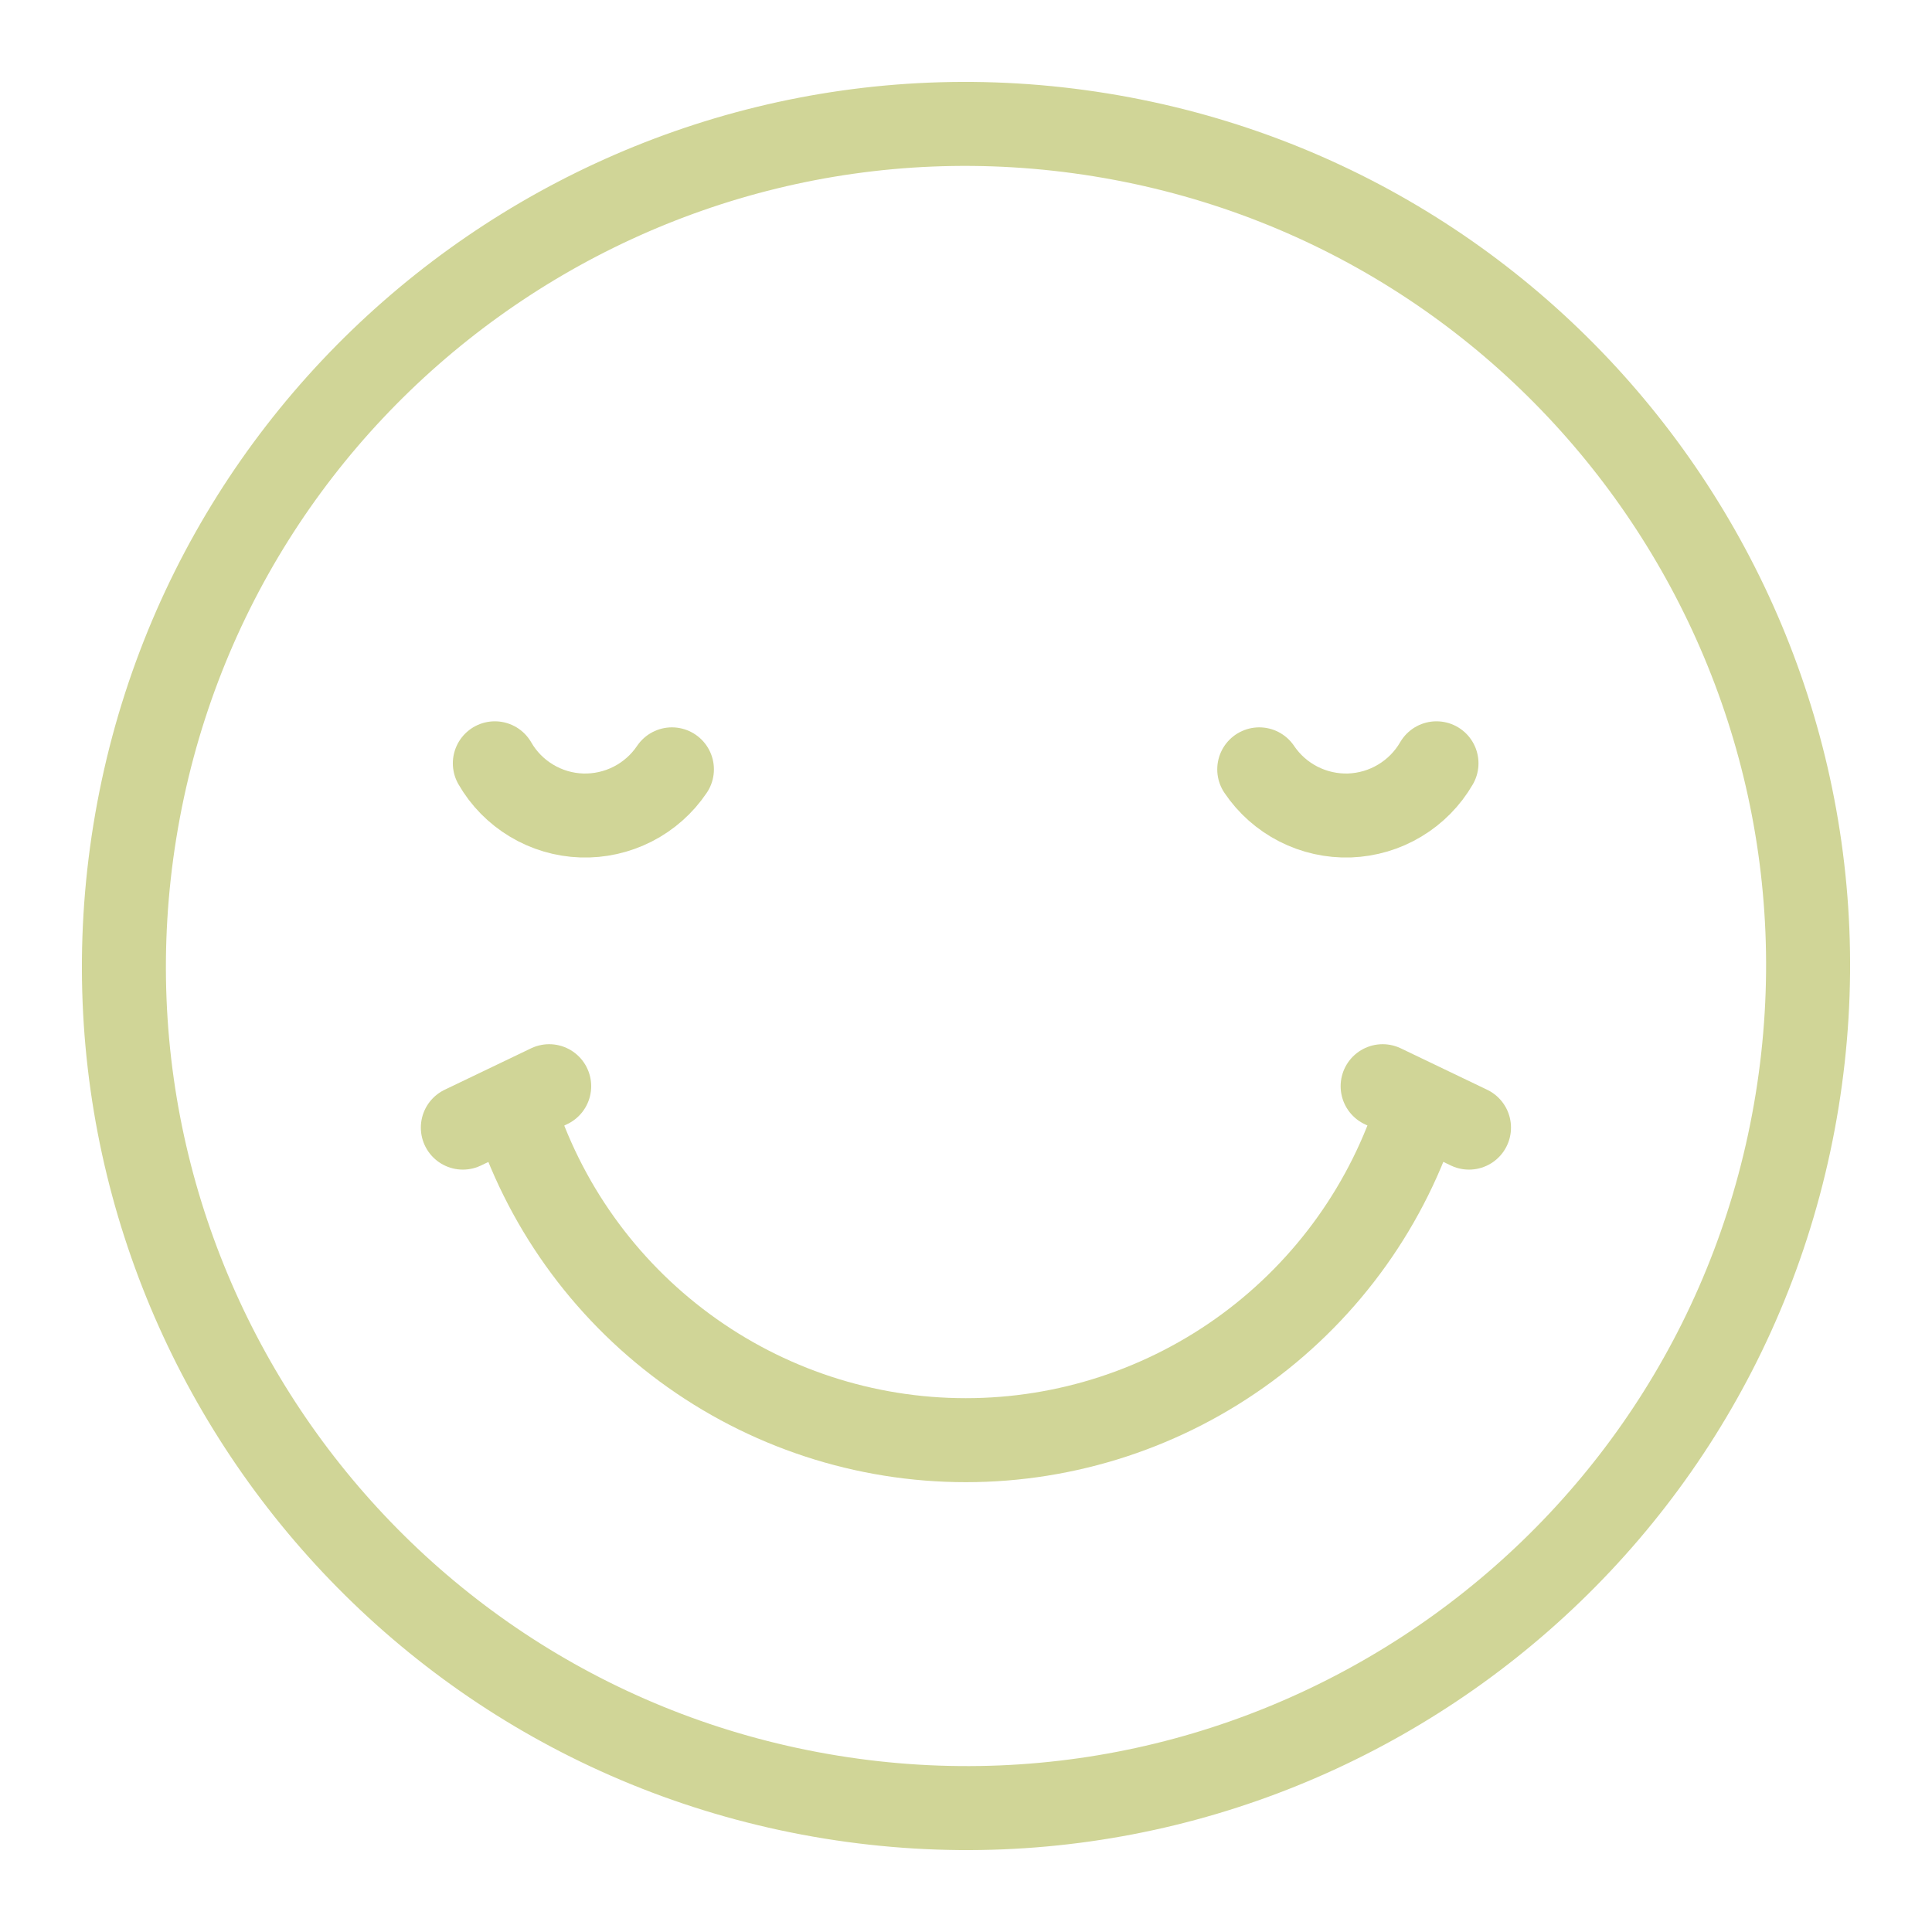
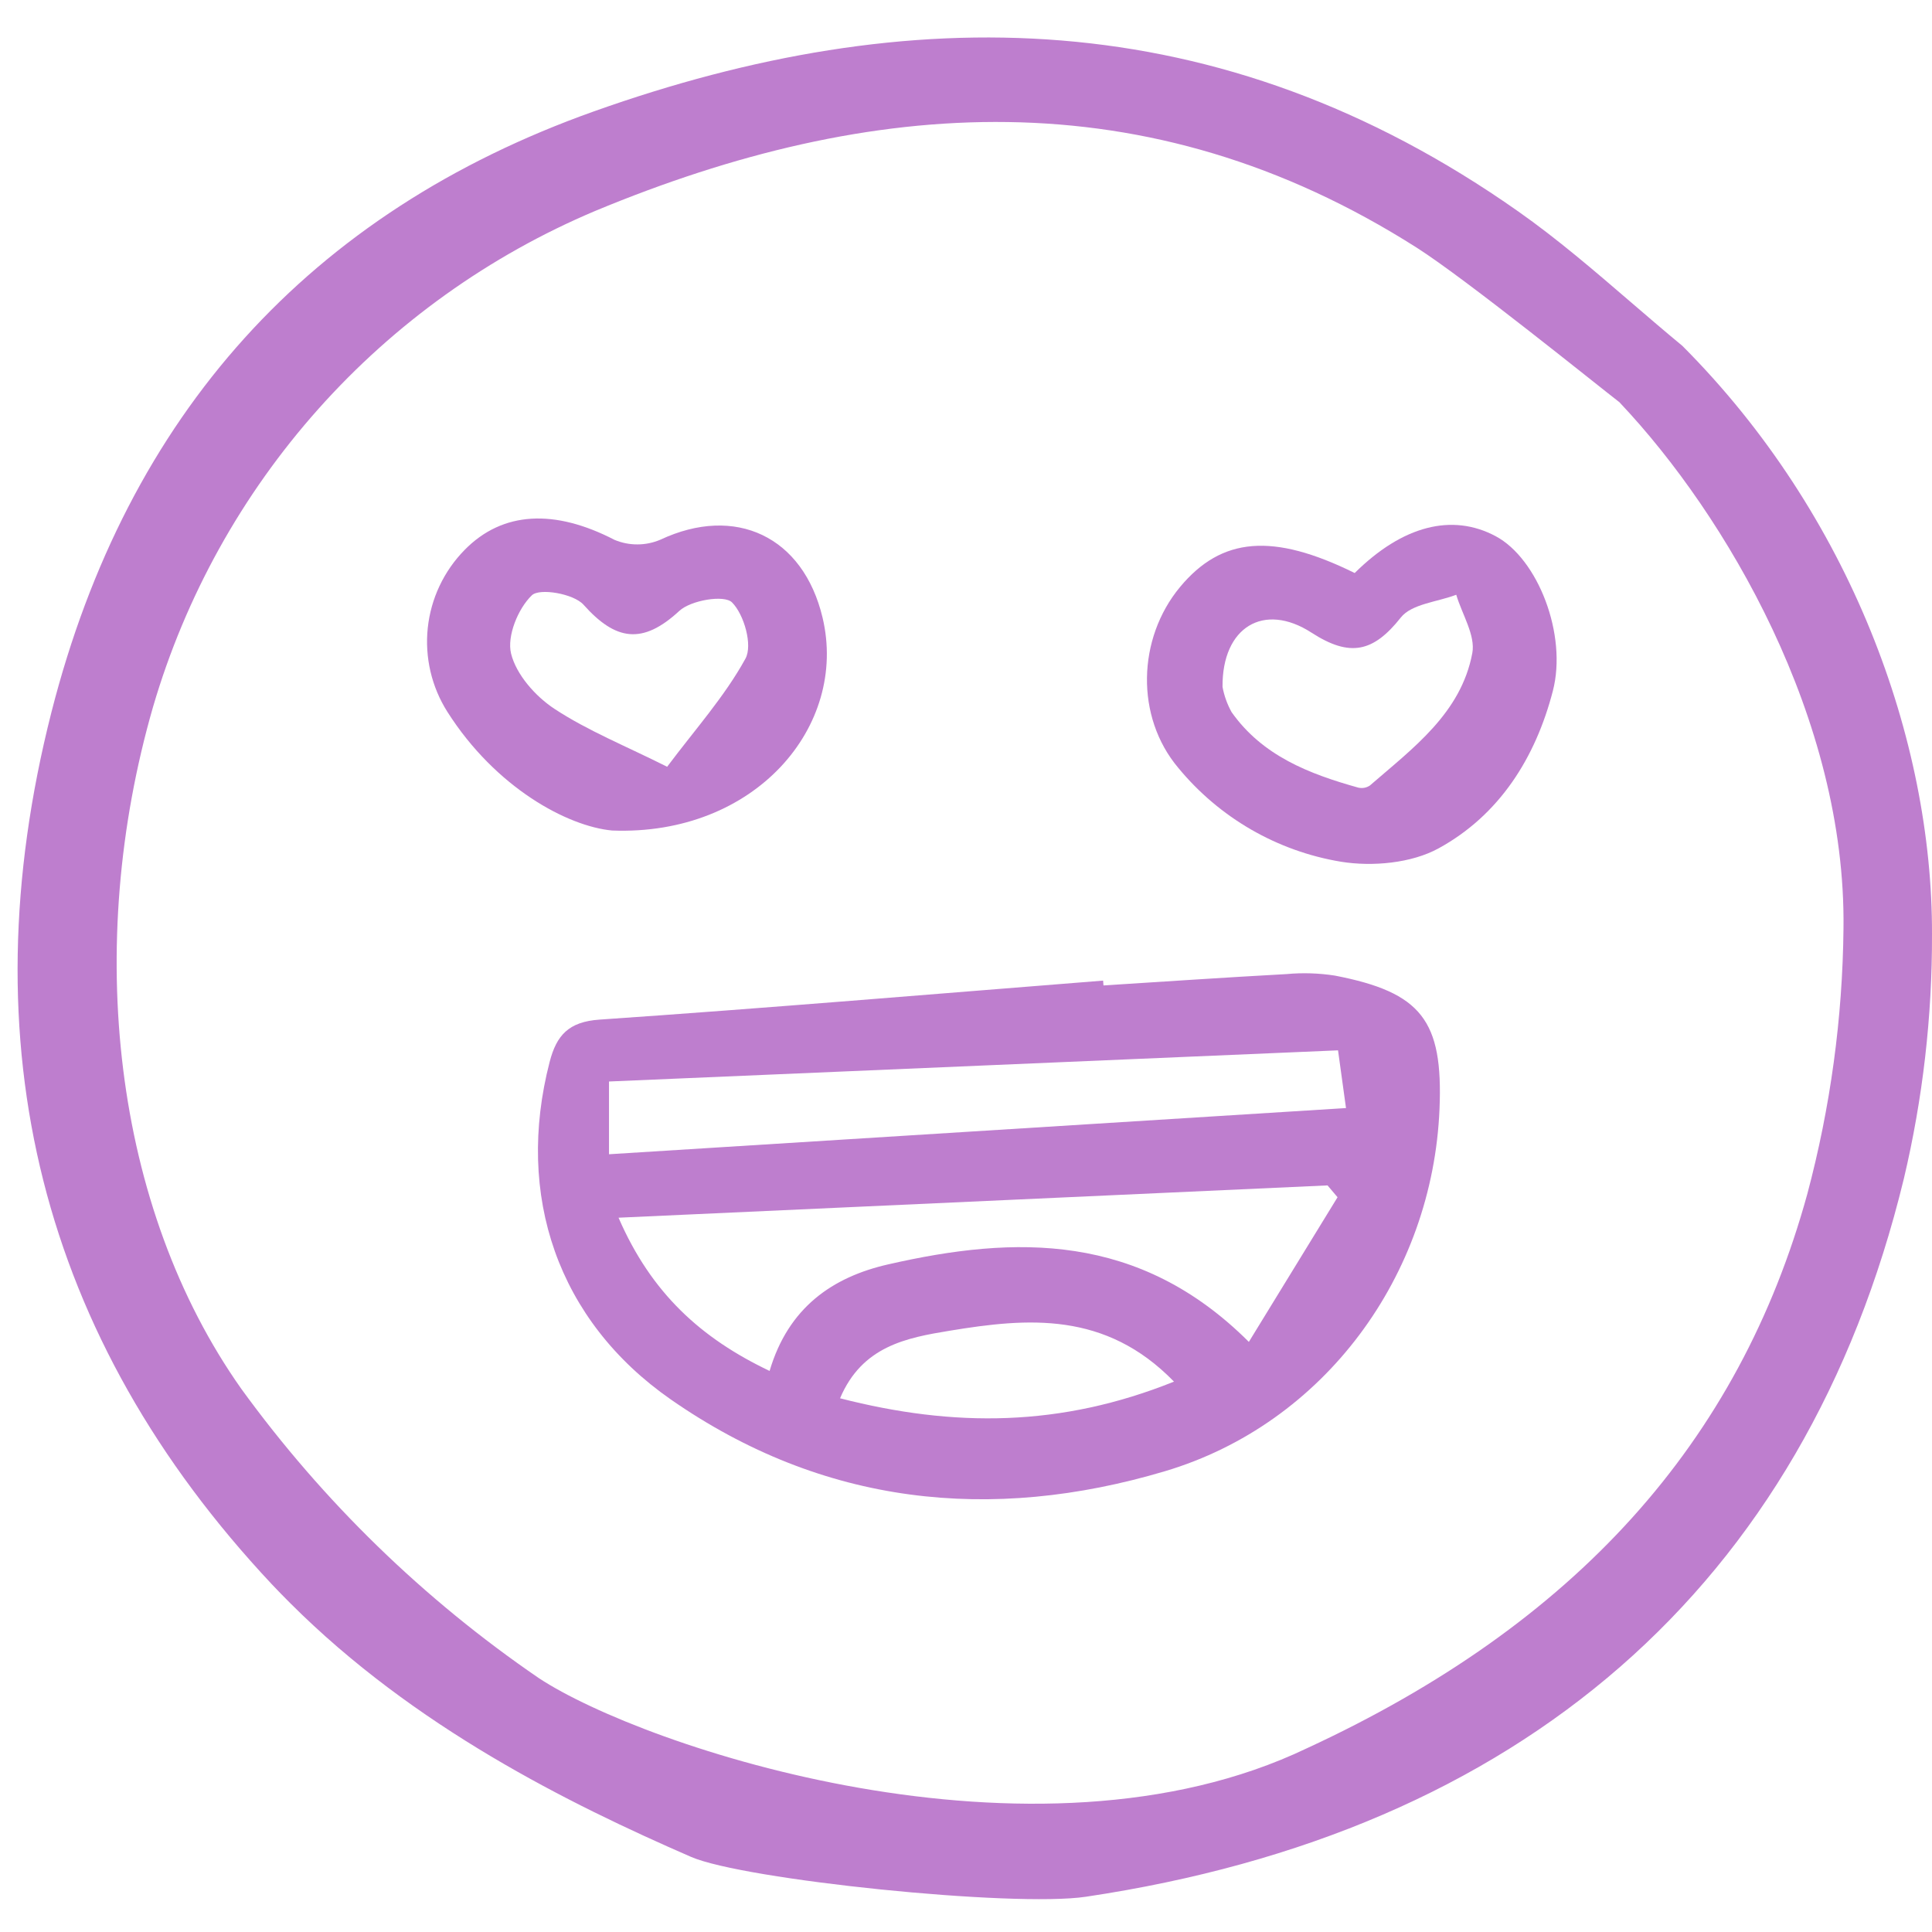
- <svg xmlns="http://www.w3.org/2000/svg" width="23" height="23" viewBox="0 0 23 23" fill="none">
-   <path d="M21.394 13.106C22.281 7.642 18.57 2.493 13.106 1.606C7.642 0.719 2.493 4.43 1.606 9.894C0.719 15.358 4.43 20.507 9.894 21.394C15.358 22.281 20.507 18.57 21.394 13.106Z" stroke="#D0D597" stroke-linecap="round" stroke-linejoin="round" />
-   <path d="M16.887 13.178C16.529 14.328 15.813 15.332 14.844 16.046C13.874 16.76 12.702 17.145 11.498 17.145C10.294 17.145 9.122 16.76 8.153 16.046C7.183 15.332 6.467 14.328 6.109 13.178" stroke="#D0D597" stroke-linecap="round" stroke-linejoin="round" />
-   <path d="M6.538 12.931L5.51 13.424" stroke="#D0D597" stroke-linecap="round" stroke-linejoin="round" />
-   <path d="M16.46 12.931L17.488 13.424" stroke="#D0D597" stroke-linecap="round" stroke-linejoin="round" />
-   <path d="M5.891 9.087C5.996 9.27 6.147 9.423 6.327 9.531C6.508 9.64 6.714 9.701 6.925 9.708C7.136 9.715 7.345 9.668 7.533 9.572C7.721 9.476 7.881 9.334 7.999 9.159" stroke="#D0D597" stroke-linecap="round" stroke-linejoin="round" />
-   <path d="M17.101 9.087C16.995 9.27 16.844 9.423 16.663 9.531C16.482 9.64 16.277 9.7 16.066 9.708C15.855 9.715 15.645 9.668 15.457 9.572C15.269 9.476 15.109 9.334 14.991 9.159" stroke="#D0D597" stroke-linecap="round" stroke-linejoin="round" />
+ <svg xmlns="http://www.w3.org/2000/svg" width="32" height="32" viewBox="0 0 32 32" fill="none">
+   <path d="M18.277 16.322C19.288 16.258 20.298 16.189 21.309 16.134C21.576 16.109 21.845 16.118 22.11 16.159C23.545 16.437 23.903 16.902 23.843 18.365C23.73 21.128 21.934 23.582 19.295 24.368C16.409 25.227 13.627 24.931 11.11 23.179C9.236 21.873 8.531 19.8 9.104 17.588C9.218 17.147 9.419 16.923 9.93 16.888C12.712 16.697 15.491 16.462 18.271 16.242C18.274 16.269 18.276 16.295 18.277 16.322ZM12.747 22.707C13.057 21.657 13.788 21.153 14.707 20.943C16.82 20.459 18.869 20.413 20.685 22.226L22.154 19.83L21.988 19.634L10.245 20.169C10.79 21.425 11.616 22.168 12.747 22.707ZM10.087 19.118L22.294 18.353C22.24 17.964 22.206 17.71 22.162 17.397L10.087 17.913V19.118ZM19.445 22.884C18.309 21.716 17.022 21.828 15.73 22.041C15.016 22.158 14.28 22.295 13.914 23.16C15.803 23.645 17.571 23.637 19.445 22.884Z" fill="#BE7ECE" />
+   <path d="M22.438 9.491C23.233 8.703 24.053 8.498 24.771 8.88C25.473 9.253 25.962 10.513 25.72 11.445C25.432 12.554 24.834 13.5 23.828 14.051C23.378 14.298 22.731 14.357 22.211 14.273C21.154 14.098 20.197 13.545 19.516 12.718C18.803 11.873 18.837 10.575 19.545 9.723C20.234 8.894 21.082 8.822 22.438 9.491ZM20.249 11.378C20.276 11.524 20.327 11.665 20.399 11.795C20.911 12.52 21.686 12.819 22.499 13.046C22.532 13.053 22.565 13.054 22.598 13.048C22.631 13.042 22.662 13.029 22.689 13.011C23.402 12.392 24.199 11.813 24.386 10.818C24.441 10.523 24.216 10.175 24.12 9.851C23.806 9.971 23.381 10.002 23.202 10.228C22.748 10.801 22.362 10.892 21.723 10.479C20.933 9.968 20.24 10.387 20.249 11.378Z" fill="#BE7ECE" />
+   <path d="M10.138 13.756C9.404 13.687 8.212 13.053 7.41 11.79C7.148 11.377 7.034 10.887 7.085 10.401C7.137 9.914 7.351 9.46 7.694 9.11C8.326 8.464 9.189 8.429 10.179 8.942C10.299 8.992 10.428 9.018 10.559 9.017C10.689 9.017 10.818 8.99 10.938 8.939C12.18 8.357 13.304 8.885 13.624 10.229C14.053 12.029 12.505 13.848 10.138 13.756ZM11.05 12.7C11.512 12.083 12.003 11.536 12.347 10.909C12.469 10.688 12.325 10.178 12.124 9.977C11.995 9.849 11.443 9.941 11.251 10.119C10.642 10.682 10.197 10.613 9.664 10.015C9.501 9.834 8.938 9.736 8.809 9.86C8.58 10.08 8.394 10.537 8.465 10.826C8.551 11.174 8.869 11.534 9.184 11.741C9.738 12.105 10.365 12.356 11.05 12.7V12.7Z" fill="#BE7ECE" />
+   <path d="M0.852 11.796C-0.549 17.303 0.678 22.162 4.501 26.239C4.601 26.344 4.702 26.449 4.804 26.55C6.858 28.604 9.416 29.872 11.444 30.755C12.314 31.135 16.778 31.596 17.986 31.416C25.165 30.345 29.889 26.296 31.534 19.522C31.848 18.195 32.004 16.836 32 15.472C32.008 12.26 30.655 8.526 27.866 5.729C27.579 5.492 27.293 5.246 27.016 5.008C26.416 4.492 25.796 3.958 25.147 3.502C20.19 0.013 15.04 -0.006 9.839 1.844C5.131 3.518 2.108 6.867 0.852 11.796ZM9.86 3.493C14.422 1.597 19 1.262 23.465 4.102C24.282 4.622 26.458 6.381 26.801 6.645L26.823 6.662L26.841 6.682C28.583 8.529 30.578 11.907 30.534 15.379C30.519 16.863 30.318 18.34 29.935 19.775C28.801 23.897 26.09 26.902 21.646 28.957C17.128 31.12 10.649 28.933 8.925 27.795C7.02 26.492 5.353 24.872 3.997 23.004C1.87 19.993 1.393 15.665 2.535 11.708C3.07 9.881 4.005 8.196 5.272 6.775C6.538 5.354 8.106 4.233 9.86 3.493V3.493Z" fill="#BE7ECE" />
</svg>
